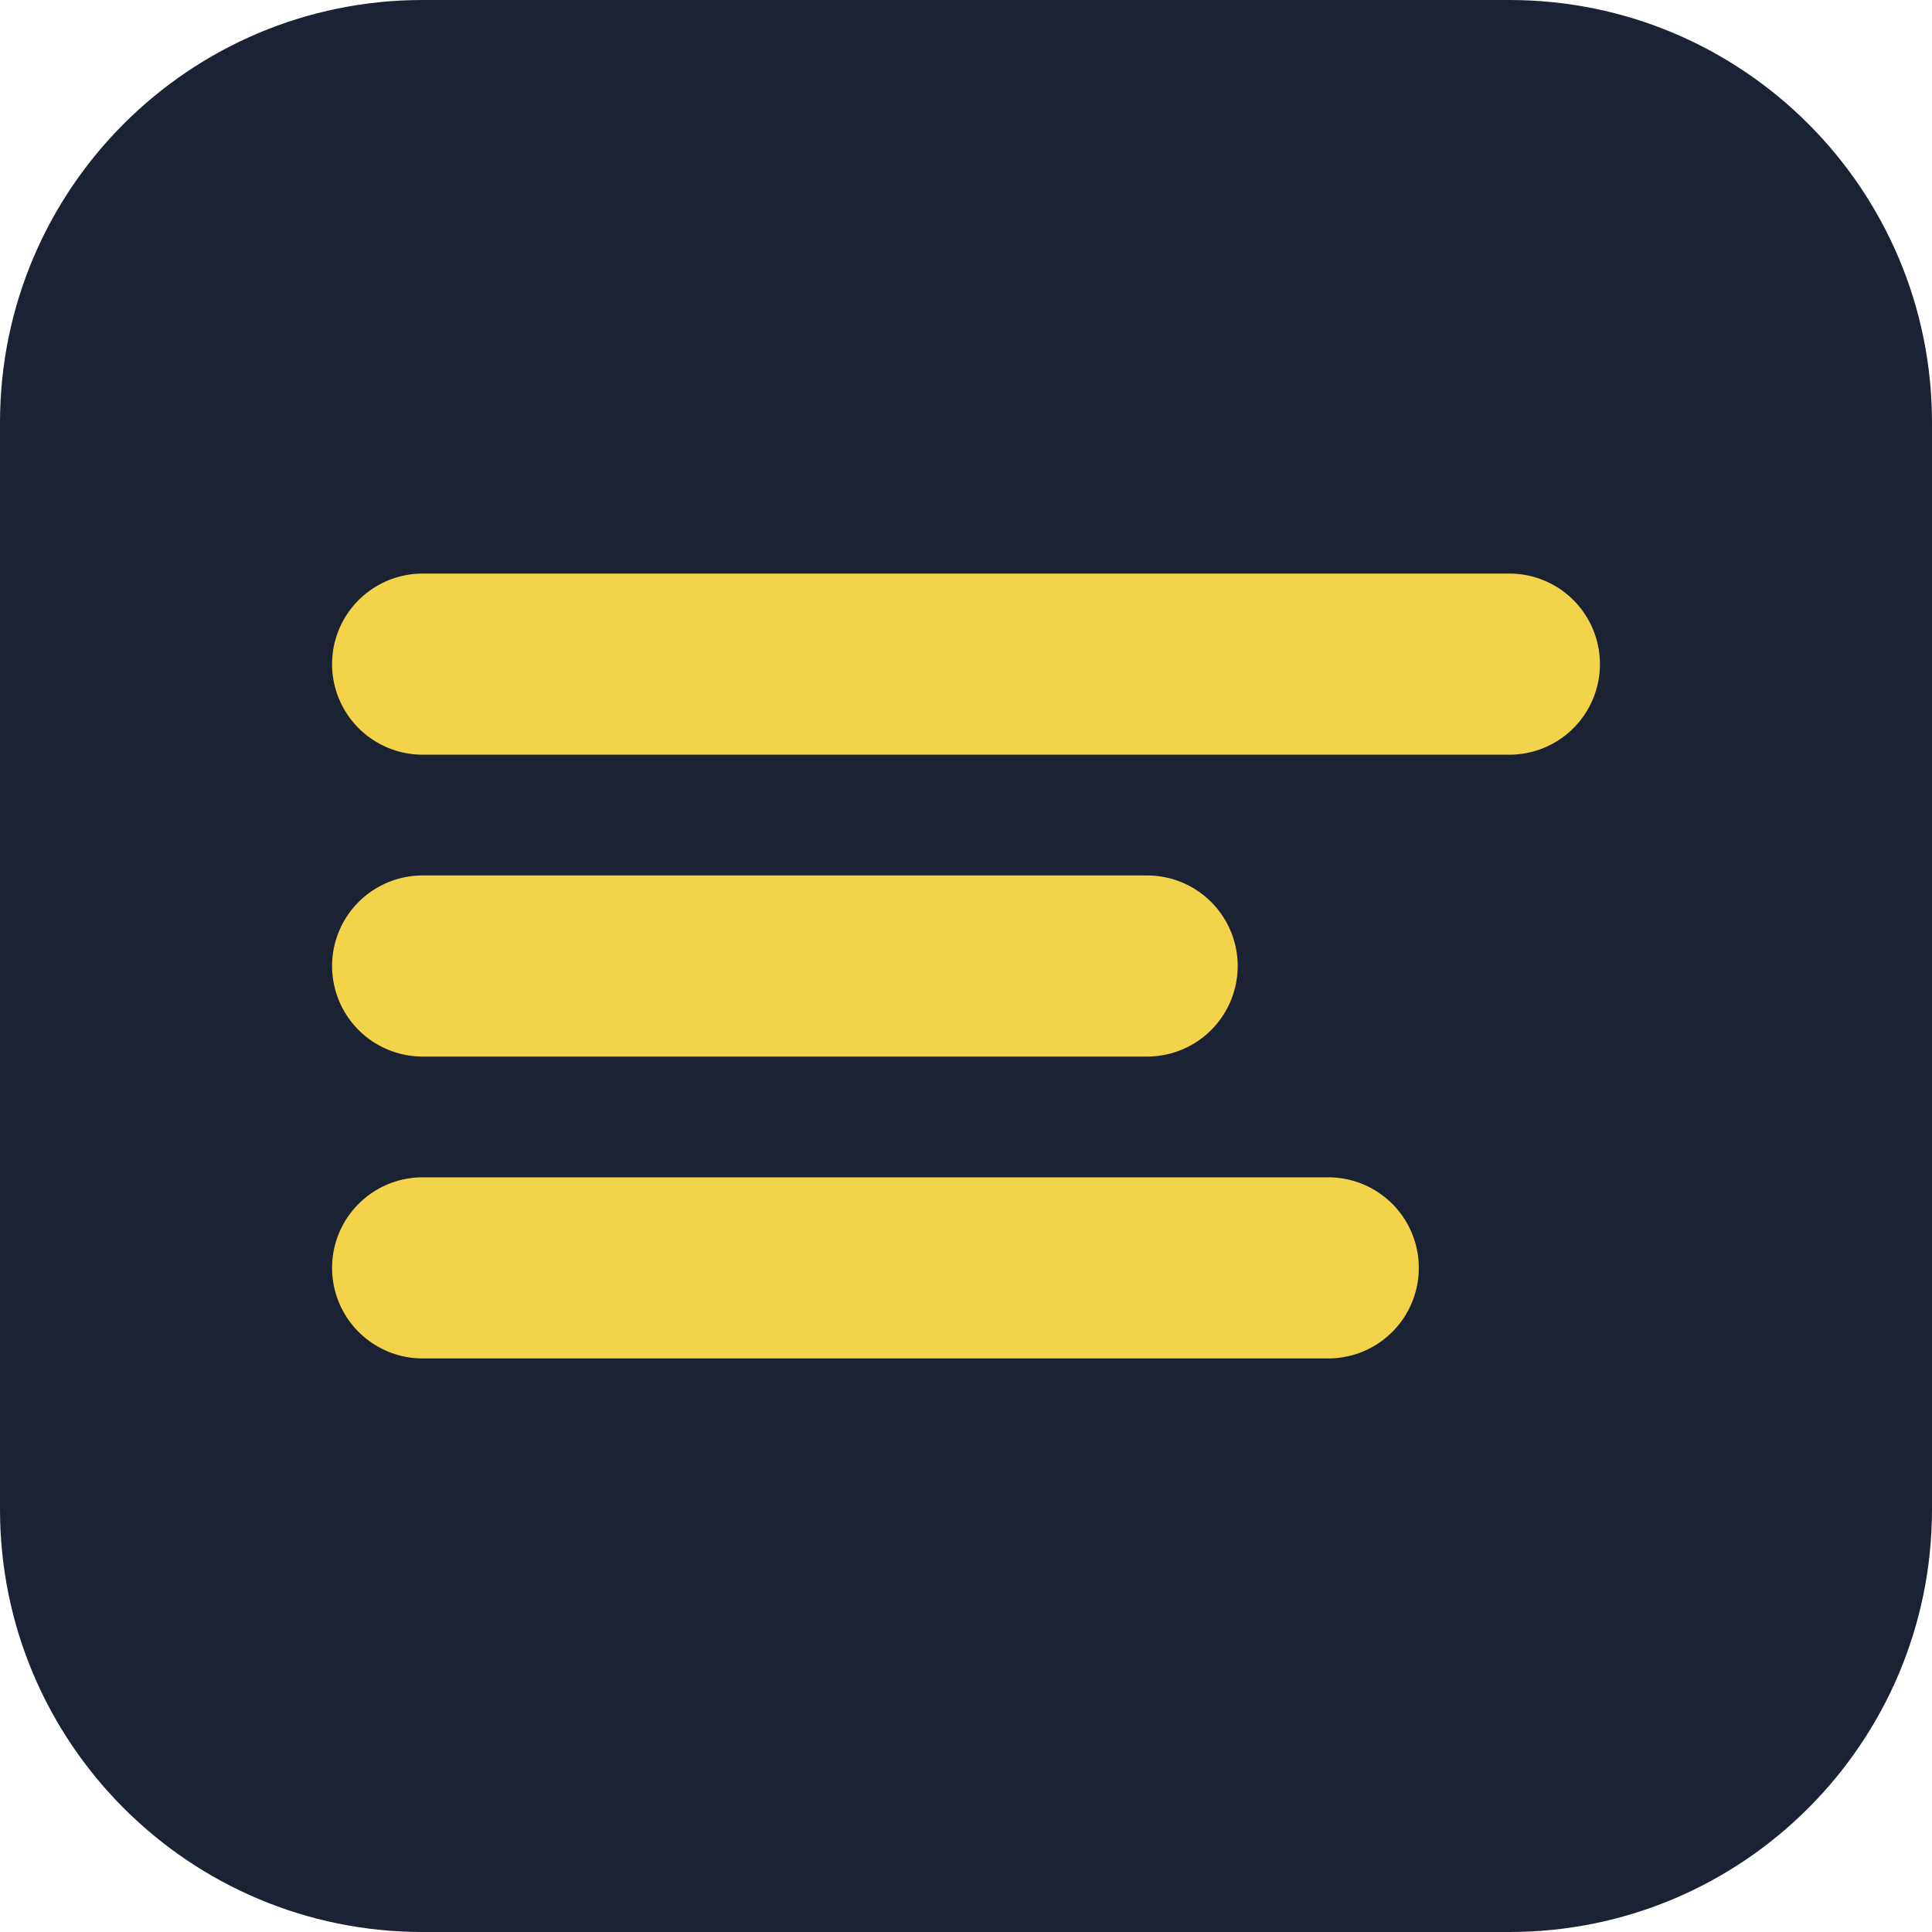
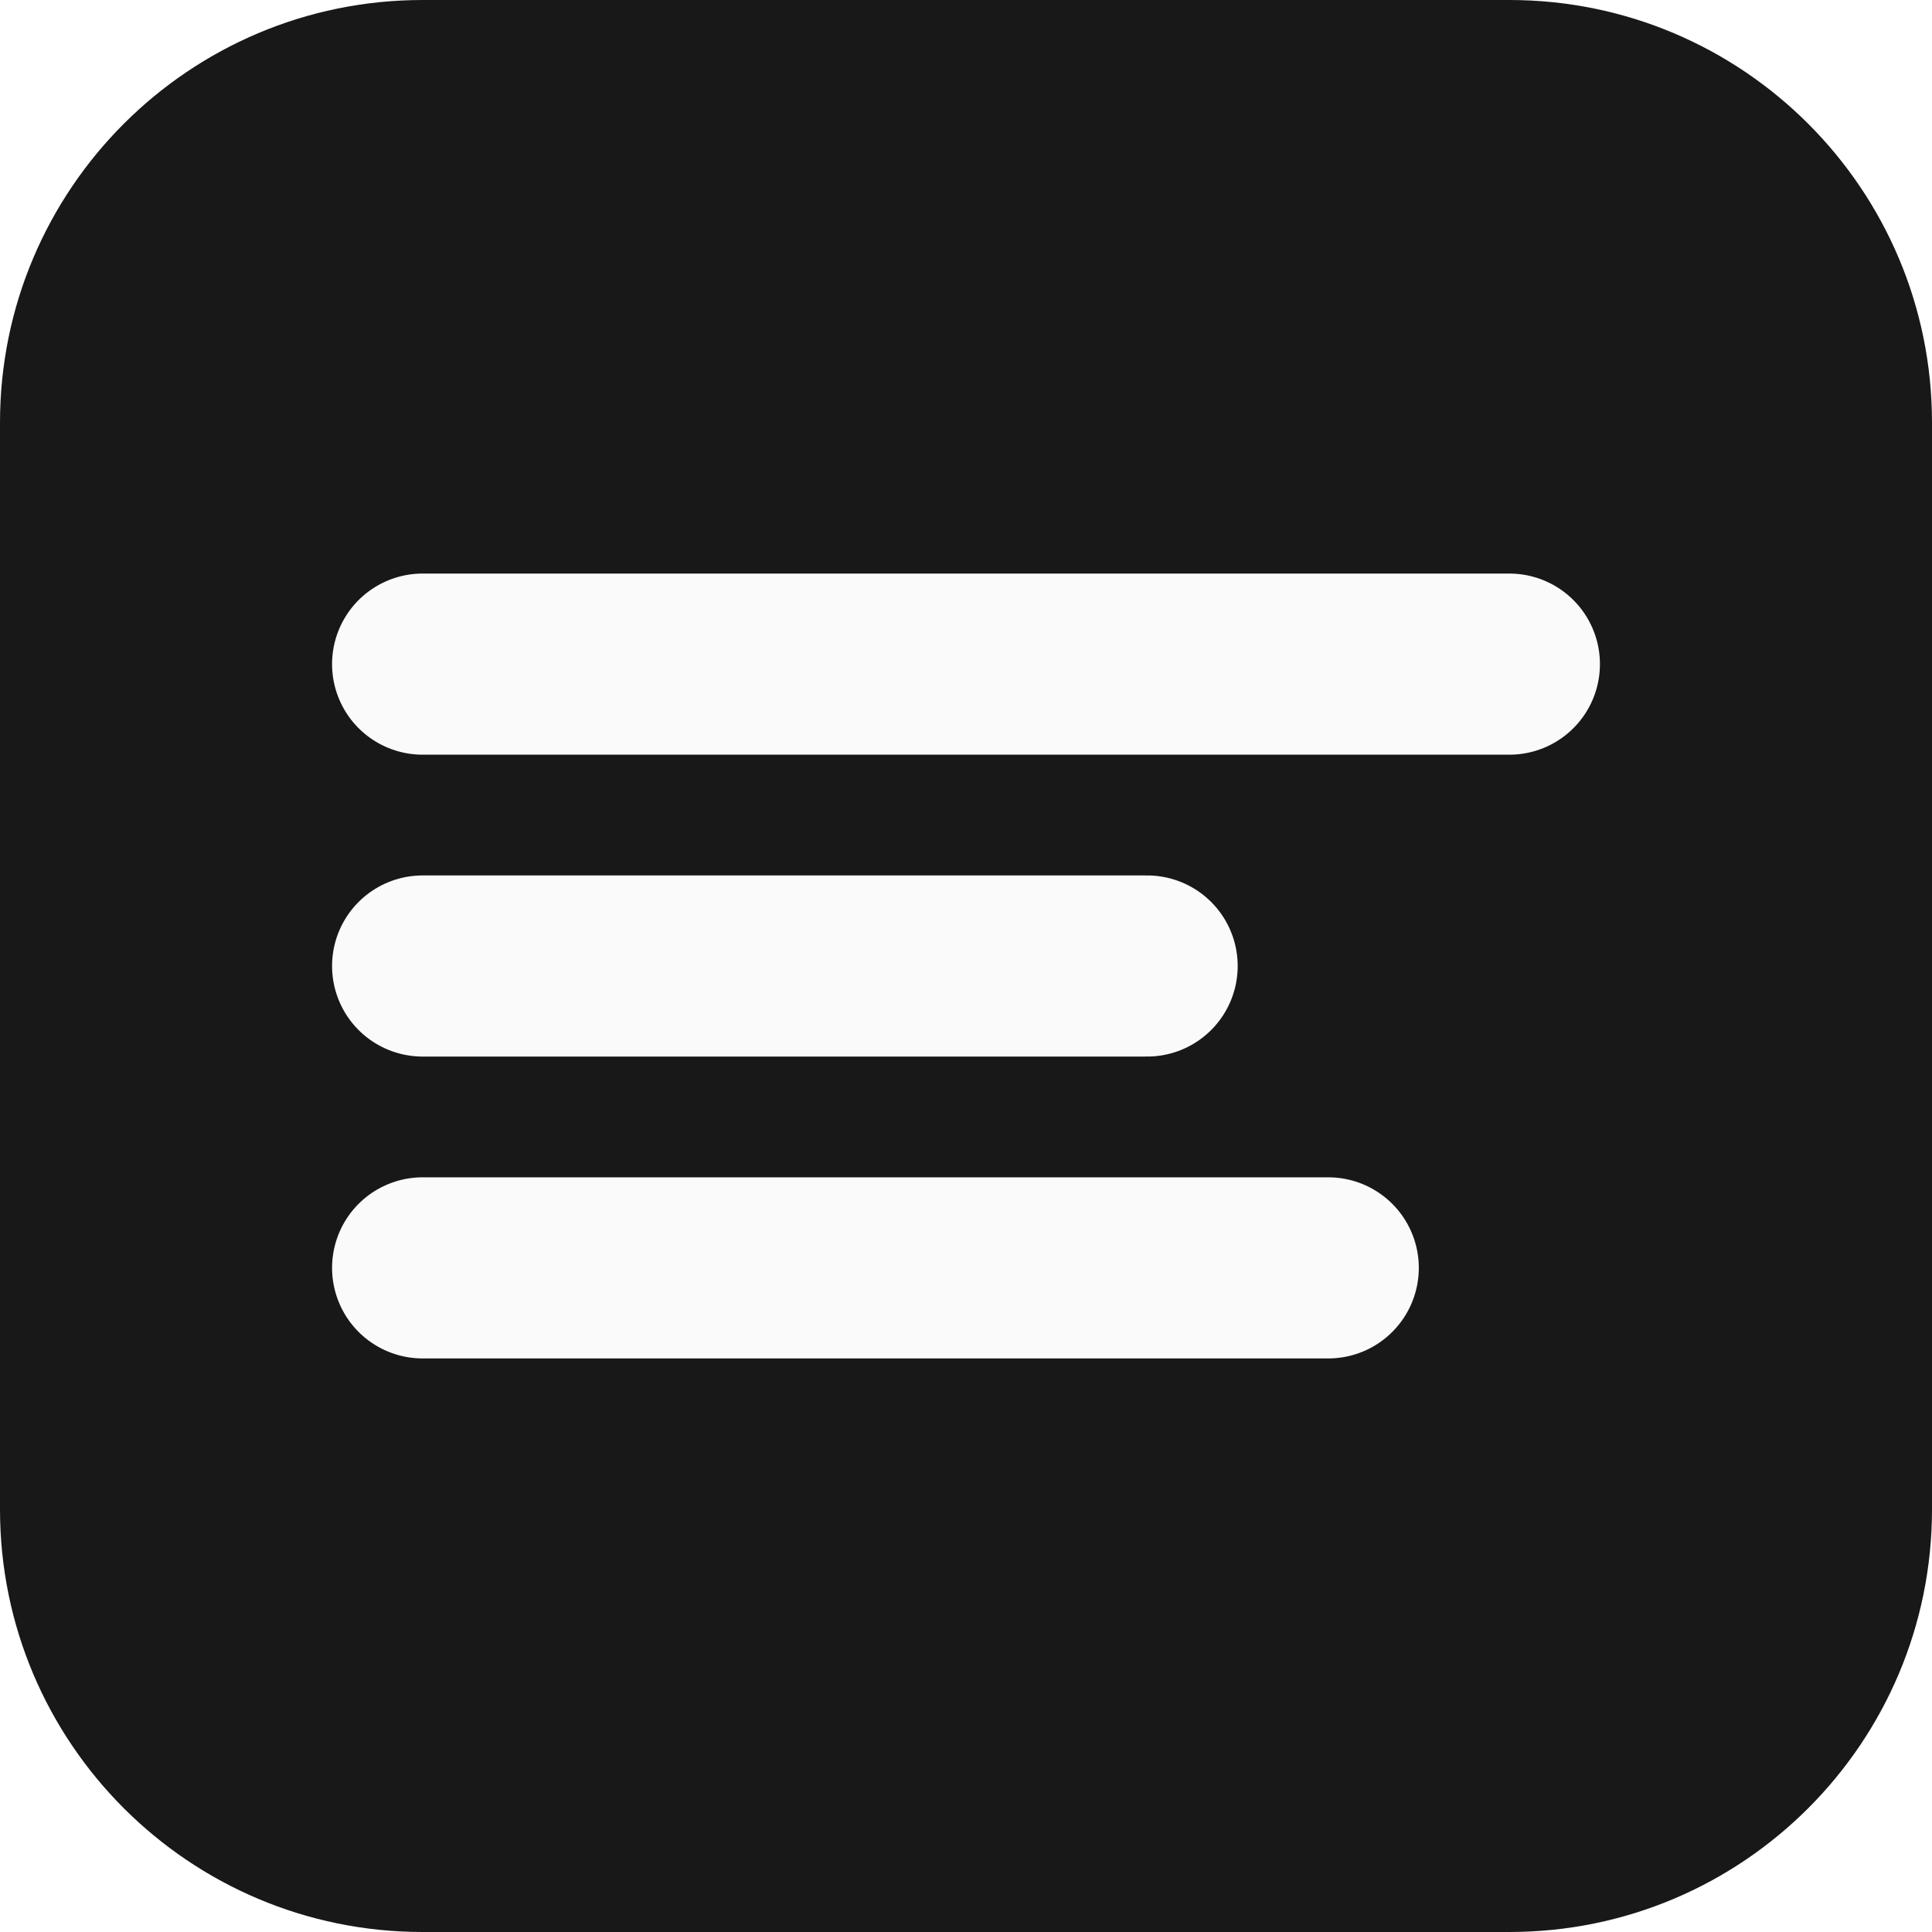
<svg xmlns="http://www.w3.org/2000/svg" viewBox="0 0 32 32">
-   <rect width="32" height="32" rx="7" fill="#1b2233" />
-   <path d="M7 11h18M7 16h12M7 21h15" stroke="#f3d34a" stroke-width="3" stroke-linecap="round" />
+   <rect width="32" height="32" rx="7" fill="#181818" />
+   <path d="M7 11h18M7 16h12M7 21h15" stroke="#fafafa" stroke-width="3" stroke-linecap="round" />
</svg>
